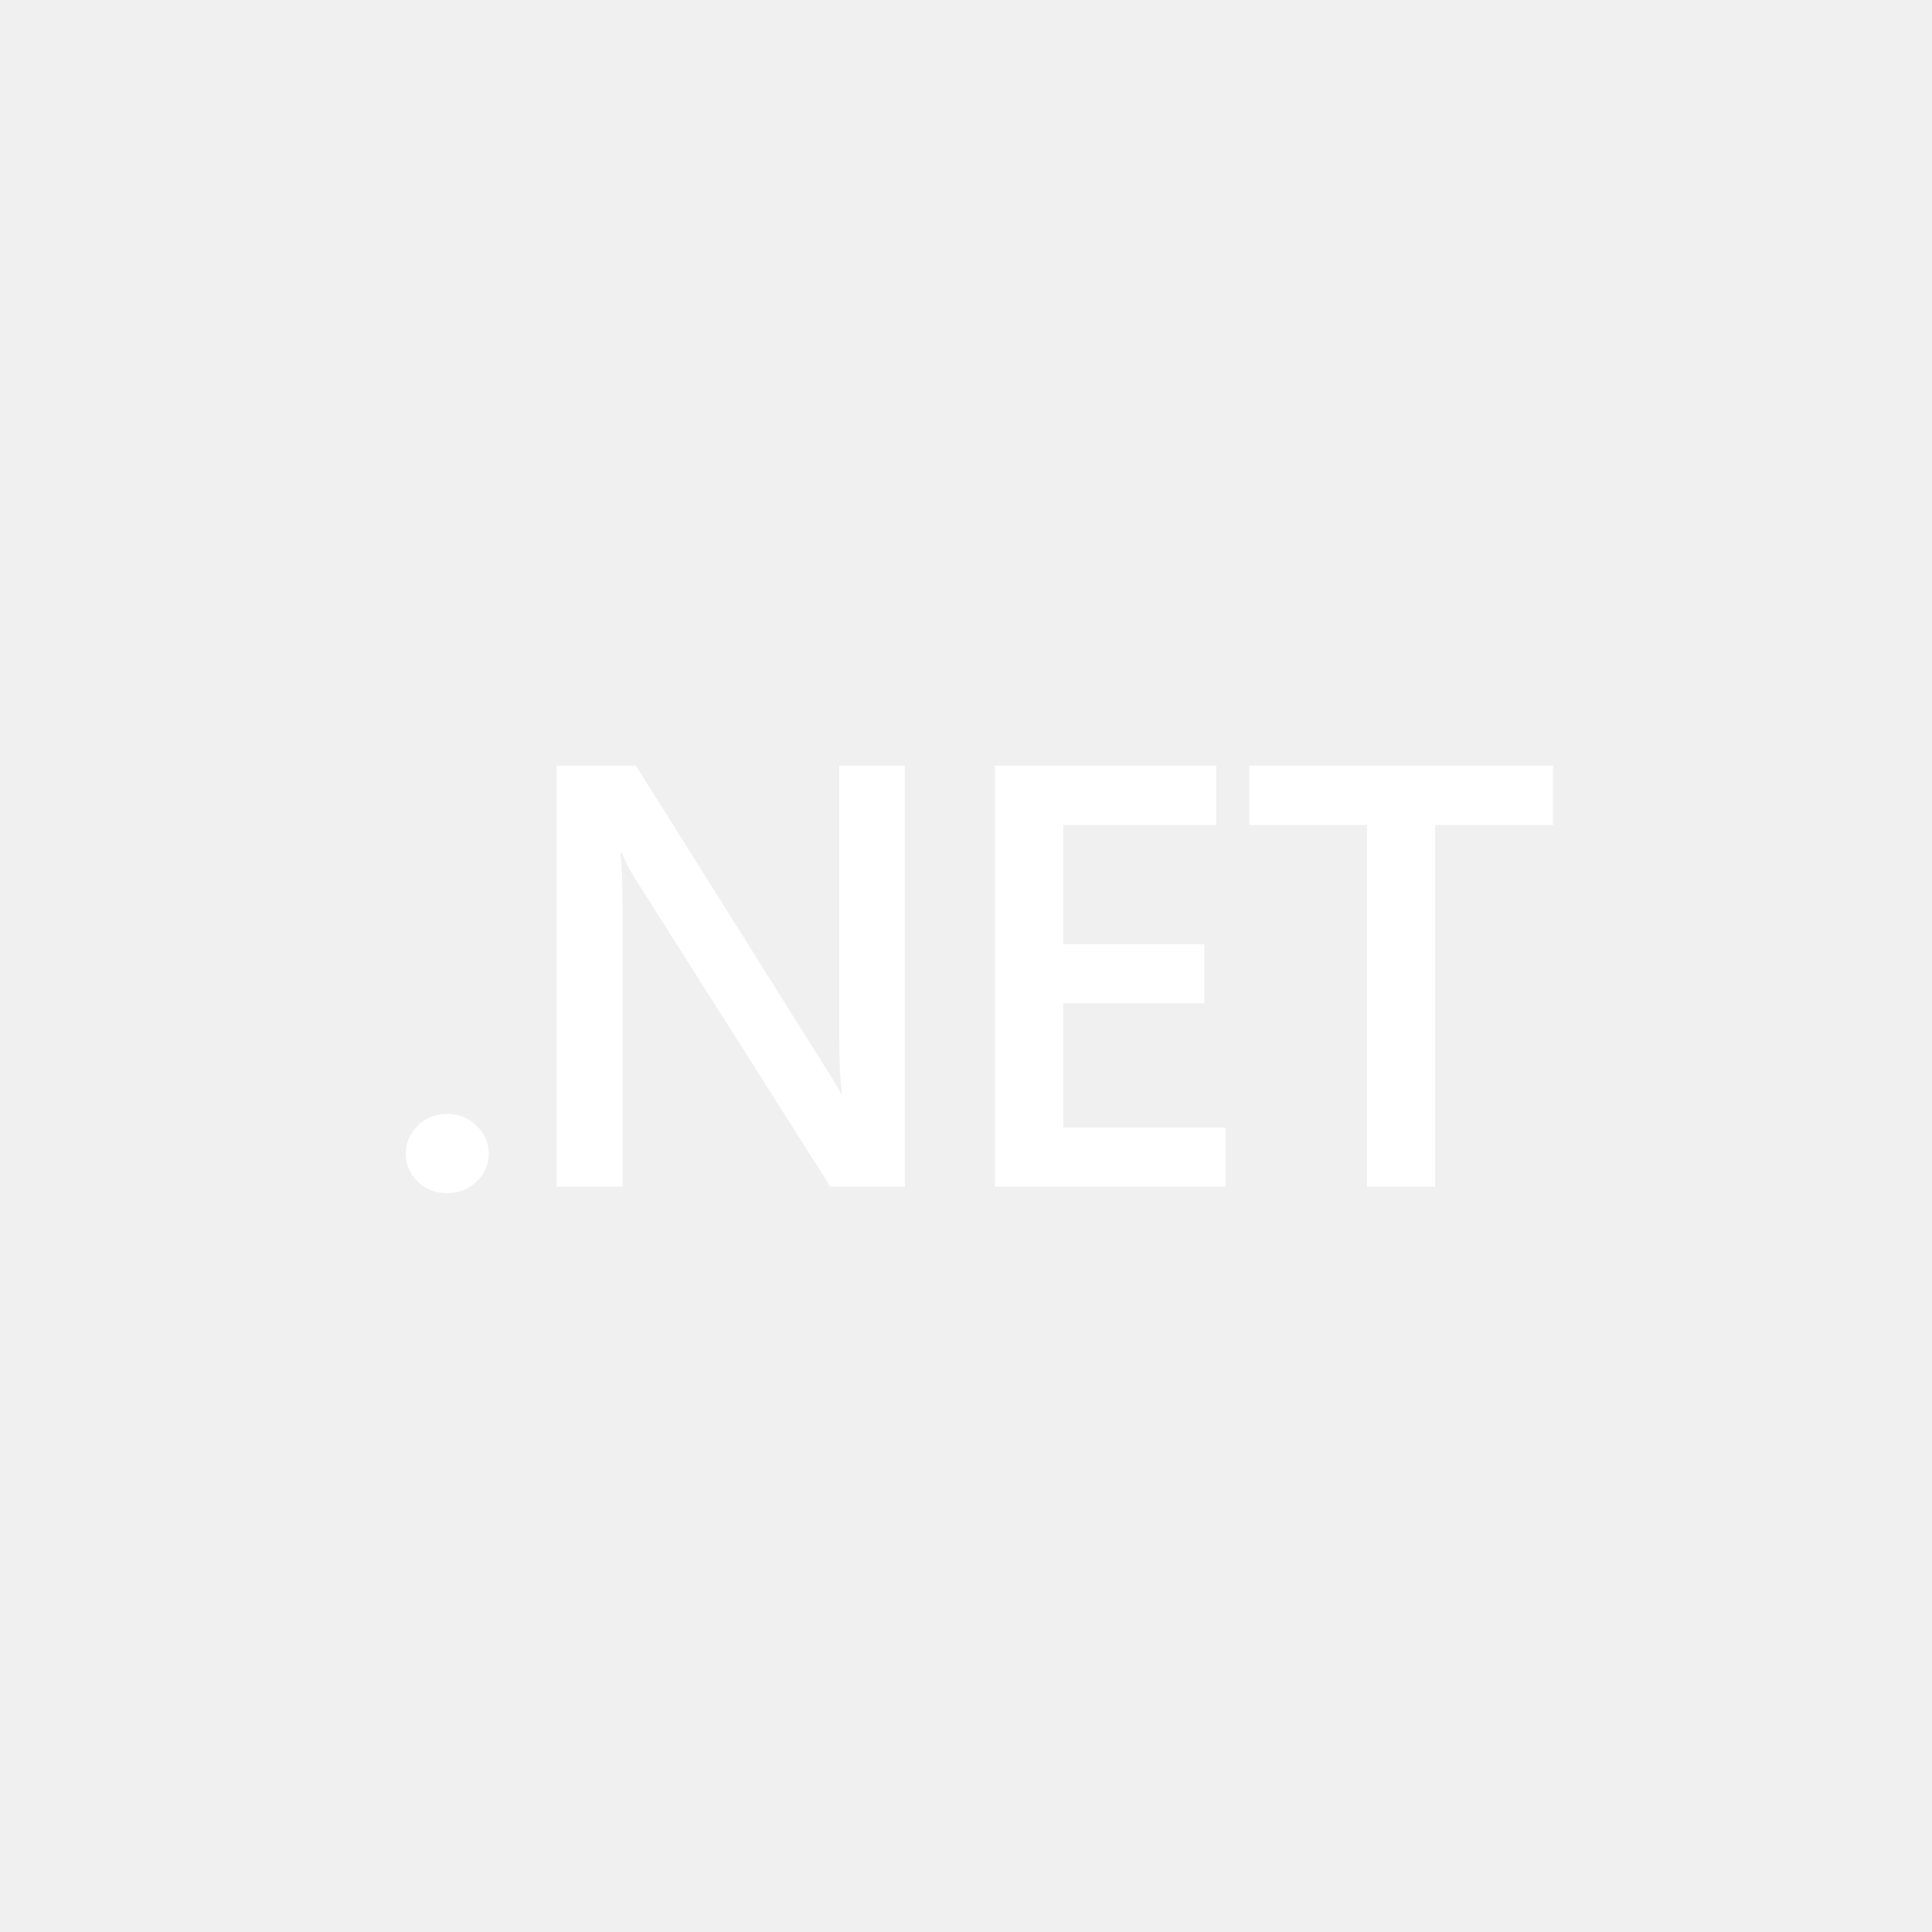
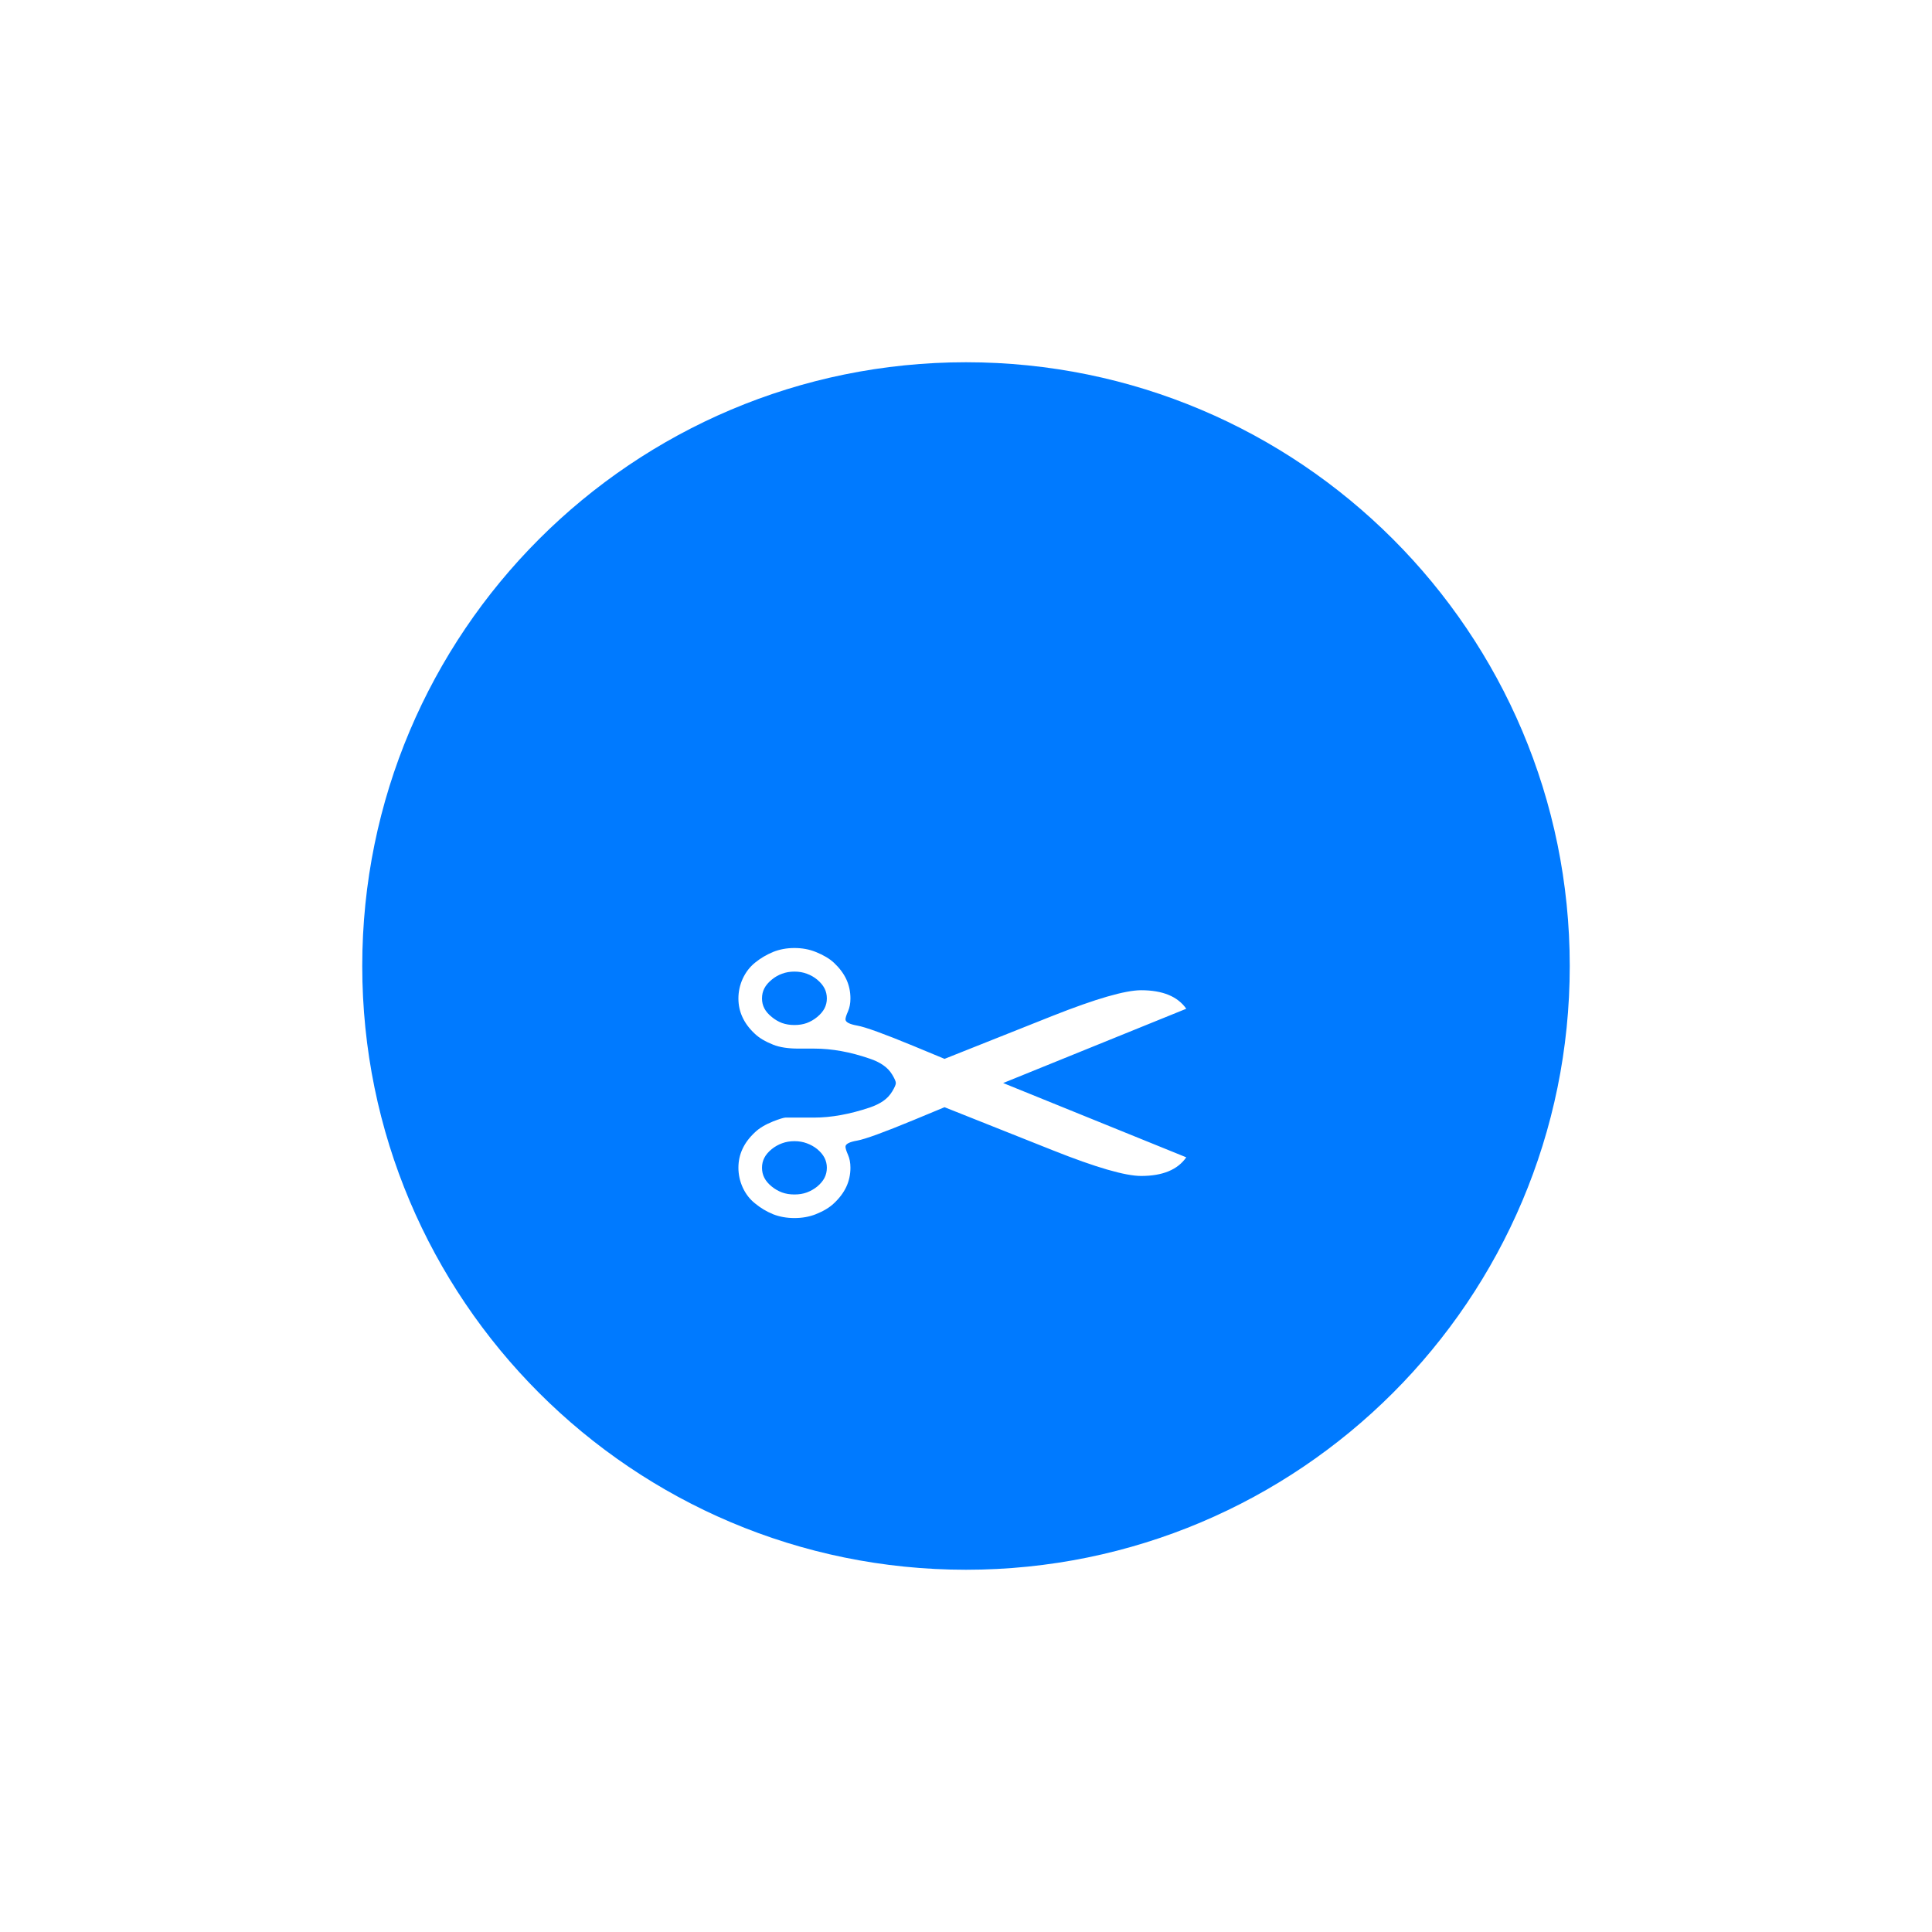
- <svg xmlns="http://www.w3.org/2000/svg" width="456" height="456" viewBox="0 0 456 456" version="1.1" xml:space="preserve" style="fill-rule:evenodd;clip-rule:evenodd;stroke-linejoin:round;stroke-miterlimit:2;">
-   <path d="m 105.5,281.609 c -2.703,0 -5.001,-0.9 -6.893,-2.702 -1.892,-1.848 -2.838,-4.042 -2.838,-6.582 0,-2.587 0.946,-4.804 2.838,-6.652 1.892,-1.848 4.19,-2.772 6.893,-2.772 2.748,0 5.068,0.924 6.96,2.772 1.937,1.848 2.906,4.064 2.906,6.652 0,2.54 -0.968,4.734 -2.906,6.582 -1.892,1.802 -4.212,2.702 -6.96,2.702 z" style="fill:#ffffff;fill-rule:nonzero;stroke-width:0.838" />
-   <path d="M 213.561,280.084 H 195.99 L 149.7,207.054 c -1.171,-1.848 -2.14,-3.765 -2.906,-5.751 h -0.406 c 0.361,2.125 0.541,6.675 0.541,13.65 v 65.132 h -15.543 v -99.36 h 18.719 l 44.737,71.298 c 1.892,2.957 3.109,4.989 3.649,6.098 h 0.27 c -0.45,-2.632 -0.676,-7.09 -0.676,-13.373 v -64.023 h 15.476 z" style="fill:#ffffff;fill-rule:nonzero;stroke-width:0.838" />
-   <path d="m 289.251,280.084 h -54.401 v -99.36 h 52.238 v 13.997 h -36.154 v 28.131 h 33.316 v 13.927 h -33.316 v 29.378 h 38.316 z" style="fill:#ffffff;fill-rule:nonzero;stroke-width:0.838" />
-   <path d="M 366.565,194.721 H 338.722 v 85.363 h -16.084 v -85.363 h -27.775 v -13.997 h 71.701 z" style="fill:#ffffff;fill-rule:nonzero;stroke-width:0.838" />
+ <svg xmlns="http://www.w3.org/2000/svg" width="256" height="256" viewBox="0 0 256 256">
+   <rect width="256" height="256" fill="#FFFFFF" />
+   <circle cx="128" cy="128" r="80" fill="#007AFF" />
+   <text x="128" y="150" font-family="Arial" font-size="80" fill="white" text-anchor="middle" dominant-baseline="middle">✂️</text>
</svg>
